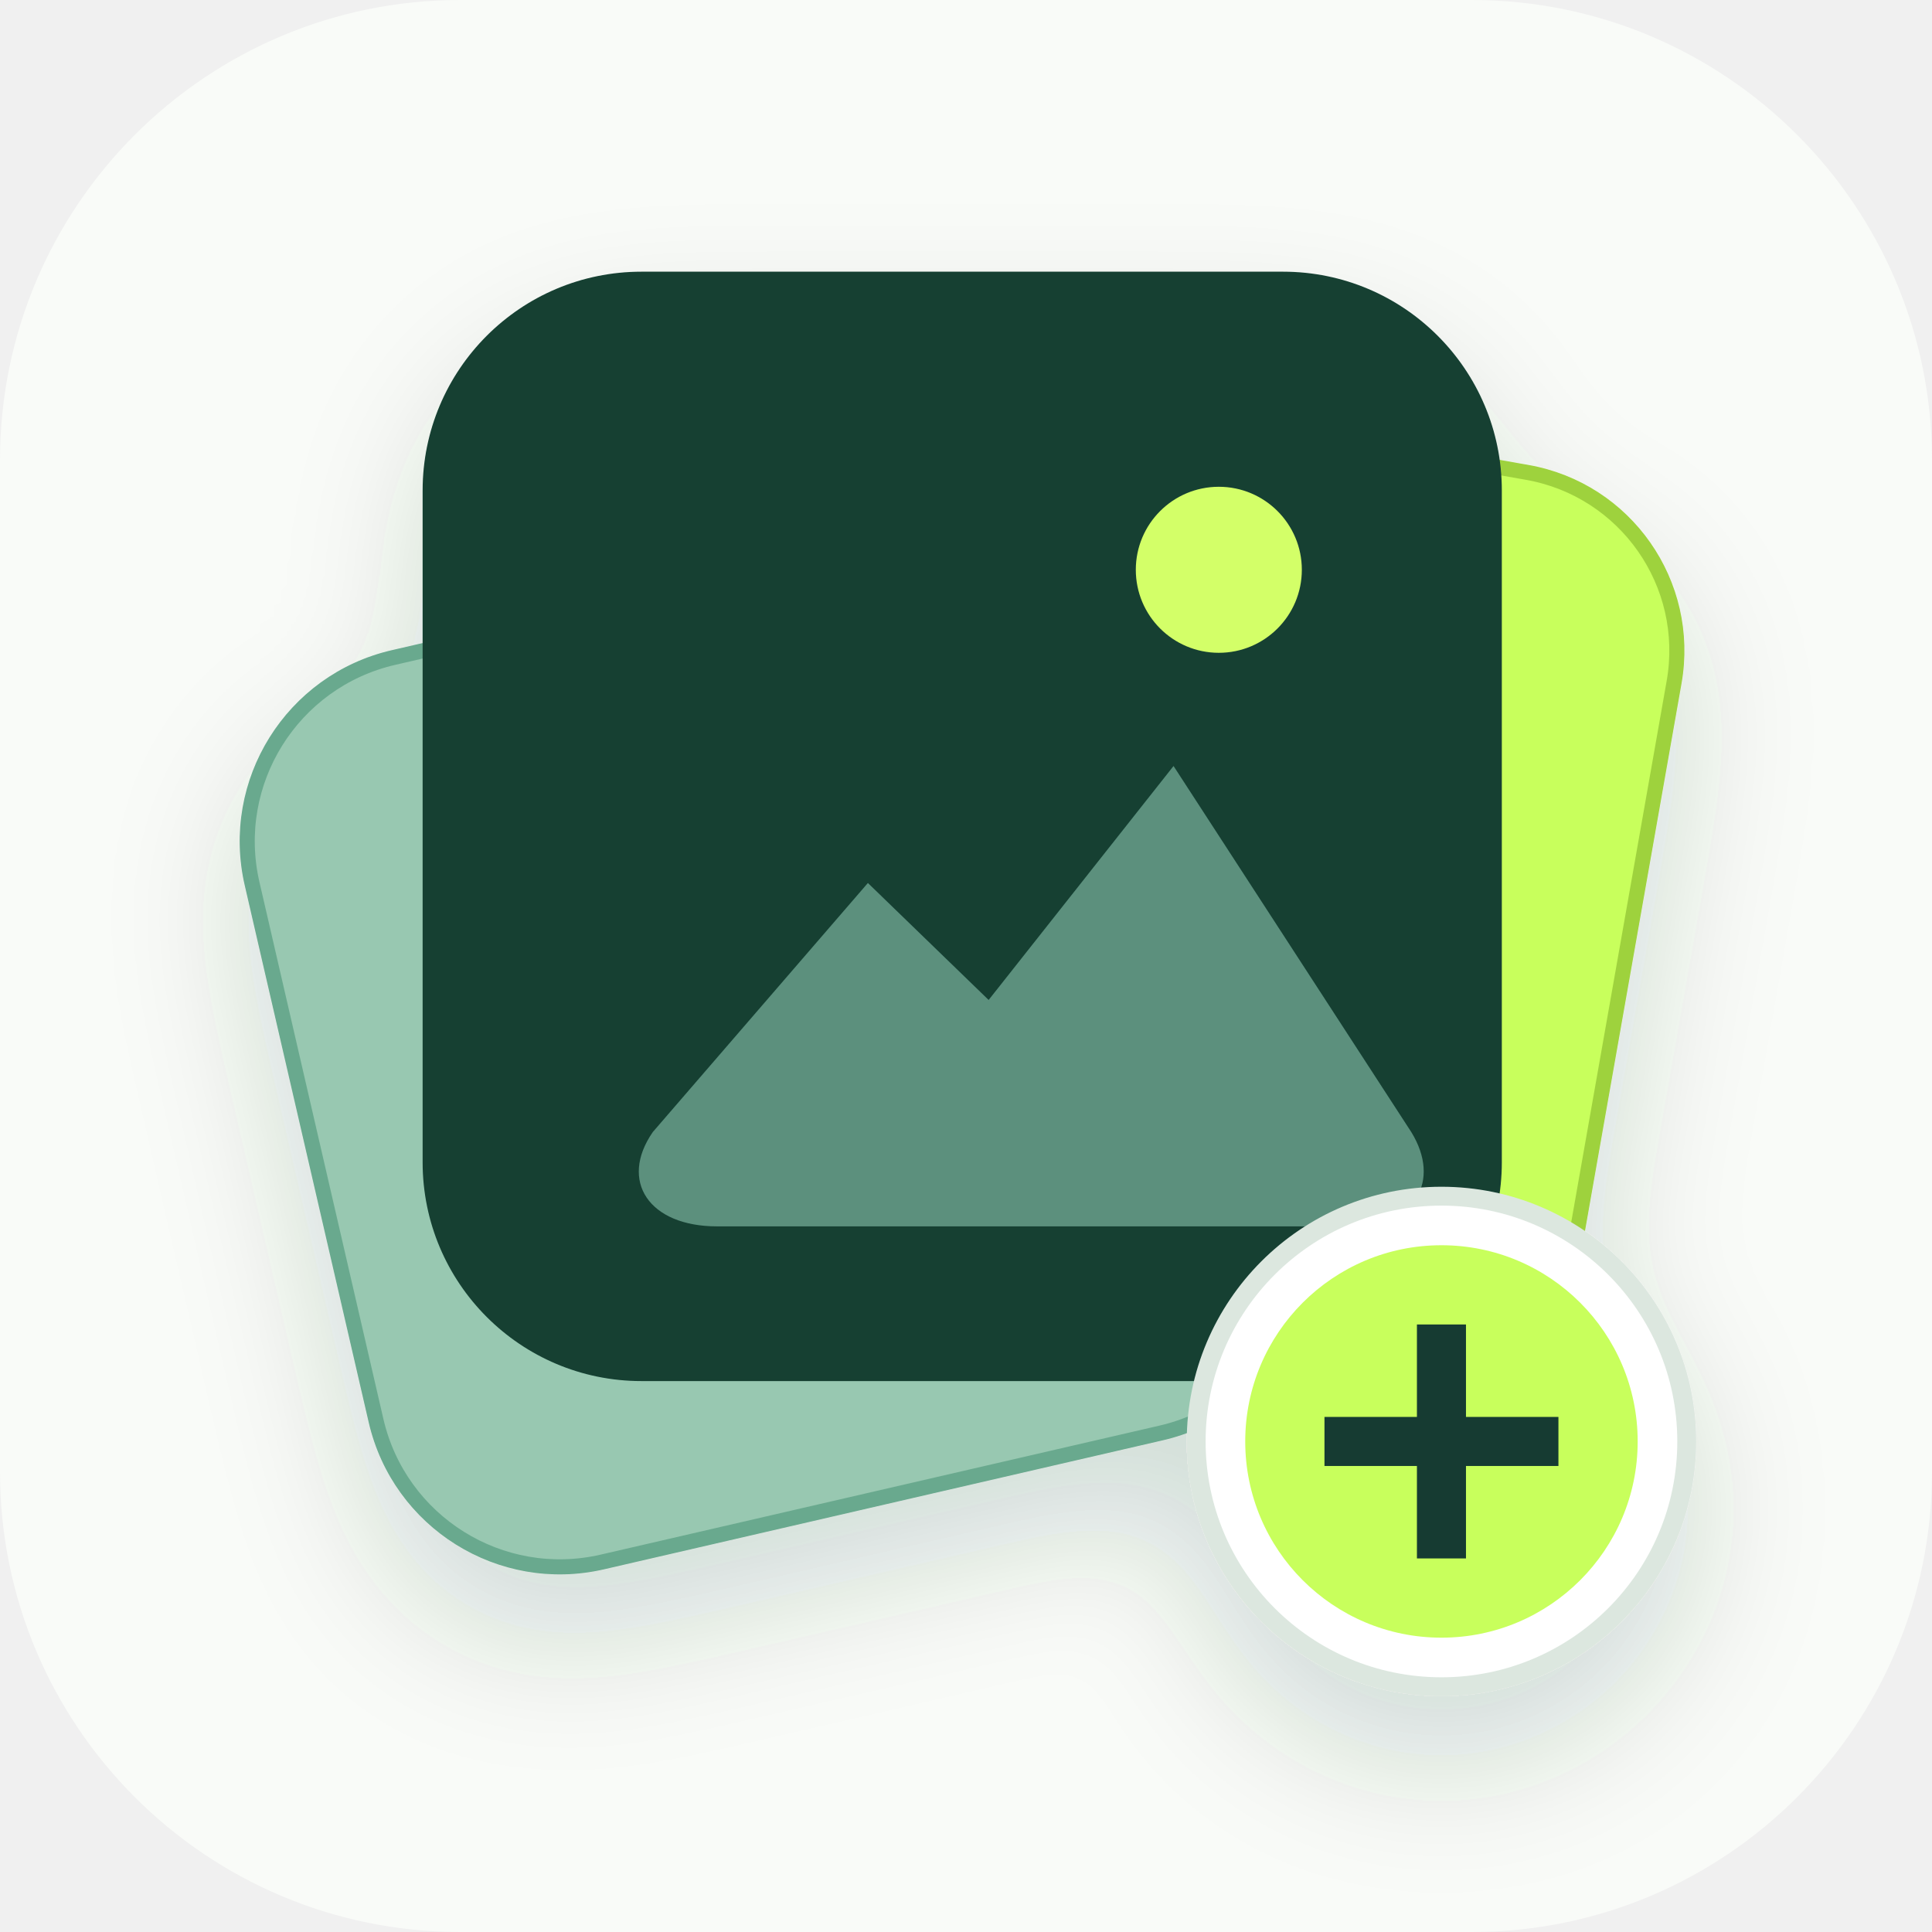
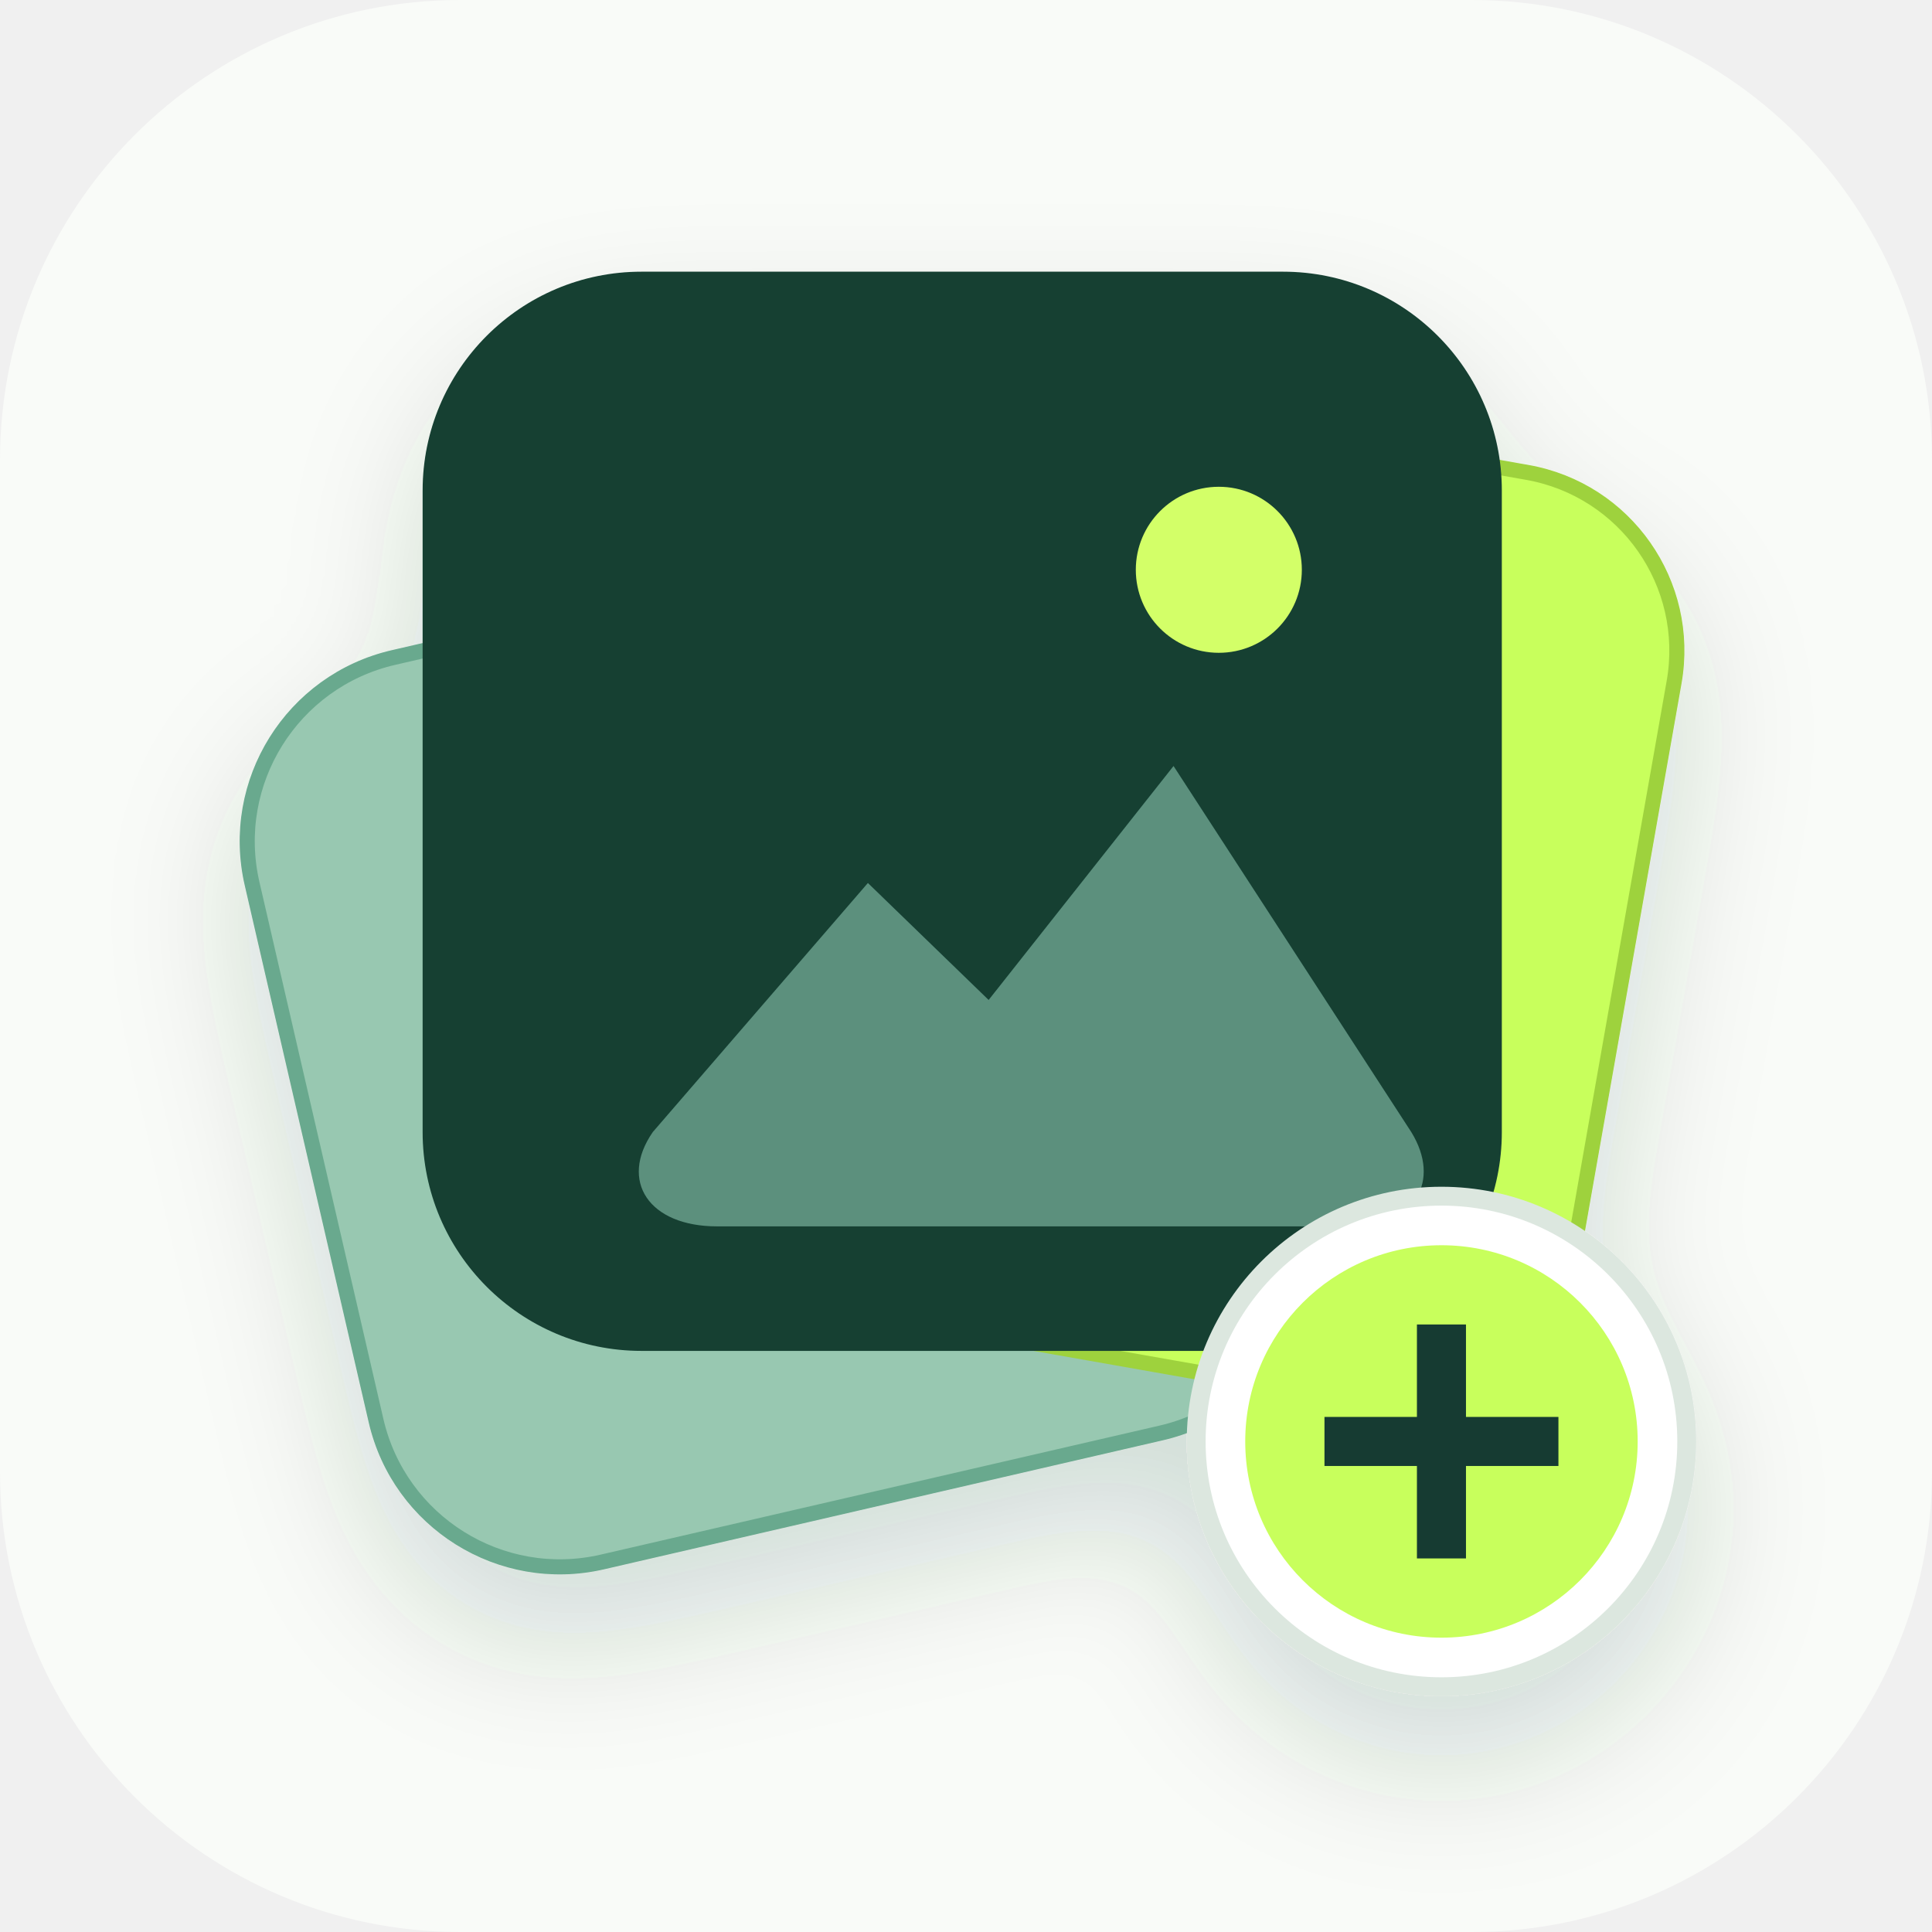
<svg xmlns="http://www.w3.org/2000/svg" width="512" height="512" viewBox="0 0 512 512">
  <defs>
    <filter id="shadow" x="-30%" y="-30%" width="170%" height="180%">
      <feDropShadow dx="0" dy="18" stdDeviation="18" flood-color="#173b30" flood-opacity=".16" />
    </filter>
  </defs>
  <rect width="512" height="512" rx="122" fill="#f9fbf8" />
  <g filter="url(#shadow)">
    <rect x="80" y="154" width="252" height="246" rx="50" fill="#98c8b1" stroke="#69a98e" stroke-width="4" transform="rotate(-13 206 277)" />
    <rect x="206" y="112" width="226" height="250" rx="48" fill="#c8ff5c" stroke="#9ed23e" stroke-width="4" transform="rotate(10 319 237)" />
-     <rect x="112" y="72" width="286" height="294" rx="58" fill="#153f33" />
+     <rect x="112" y="72" width="286" height="286" rx="58" fill="#153f33" />
    <circle cx="323" cy="151" r="22" fill="#d3ff67" />
    <path d="M173 300l57-66 32 31 49-62 63 97c8 13 1 25-16 25H190c-18 0-26-12-17-25z" fill="#5c907d" />
    <circle cx="382" cy="382" r="65" fill="#fff" stroke="#dce7df" stroke-width="5" />
    <circle cx="382" cy="382" r="52" fill="#c8ff5c" />
    <path d="M382 351v62M351 382h62" stroke="#173b30" stroke-width="13" />
  </g>
</svg>
